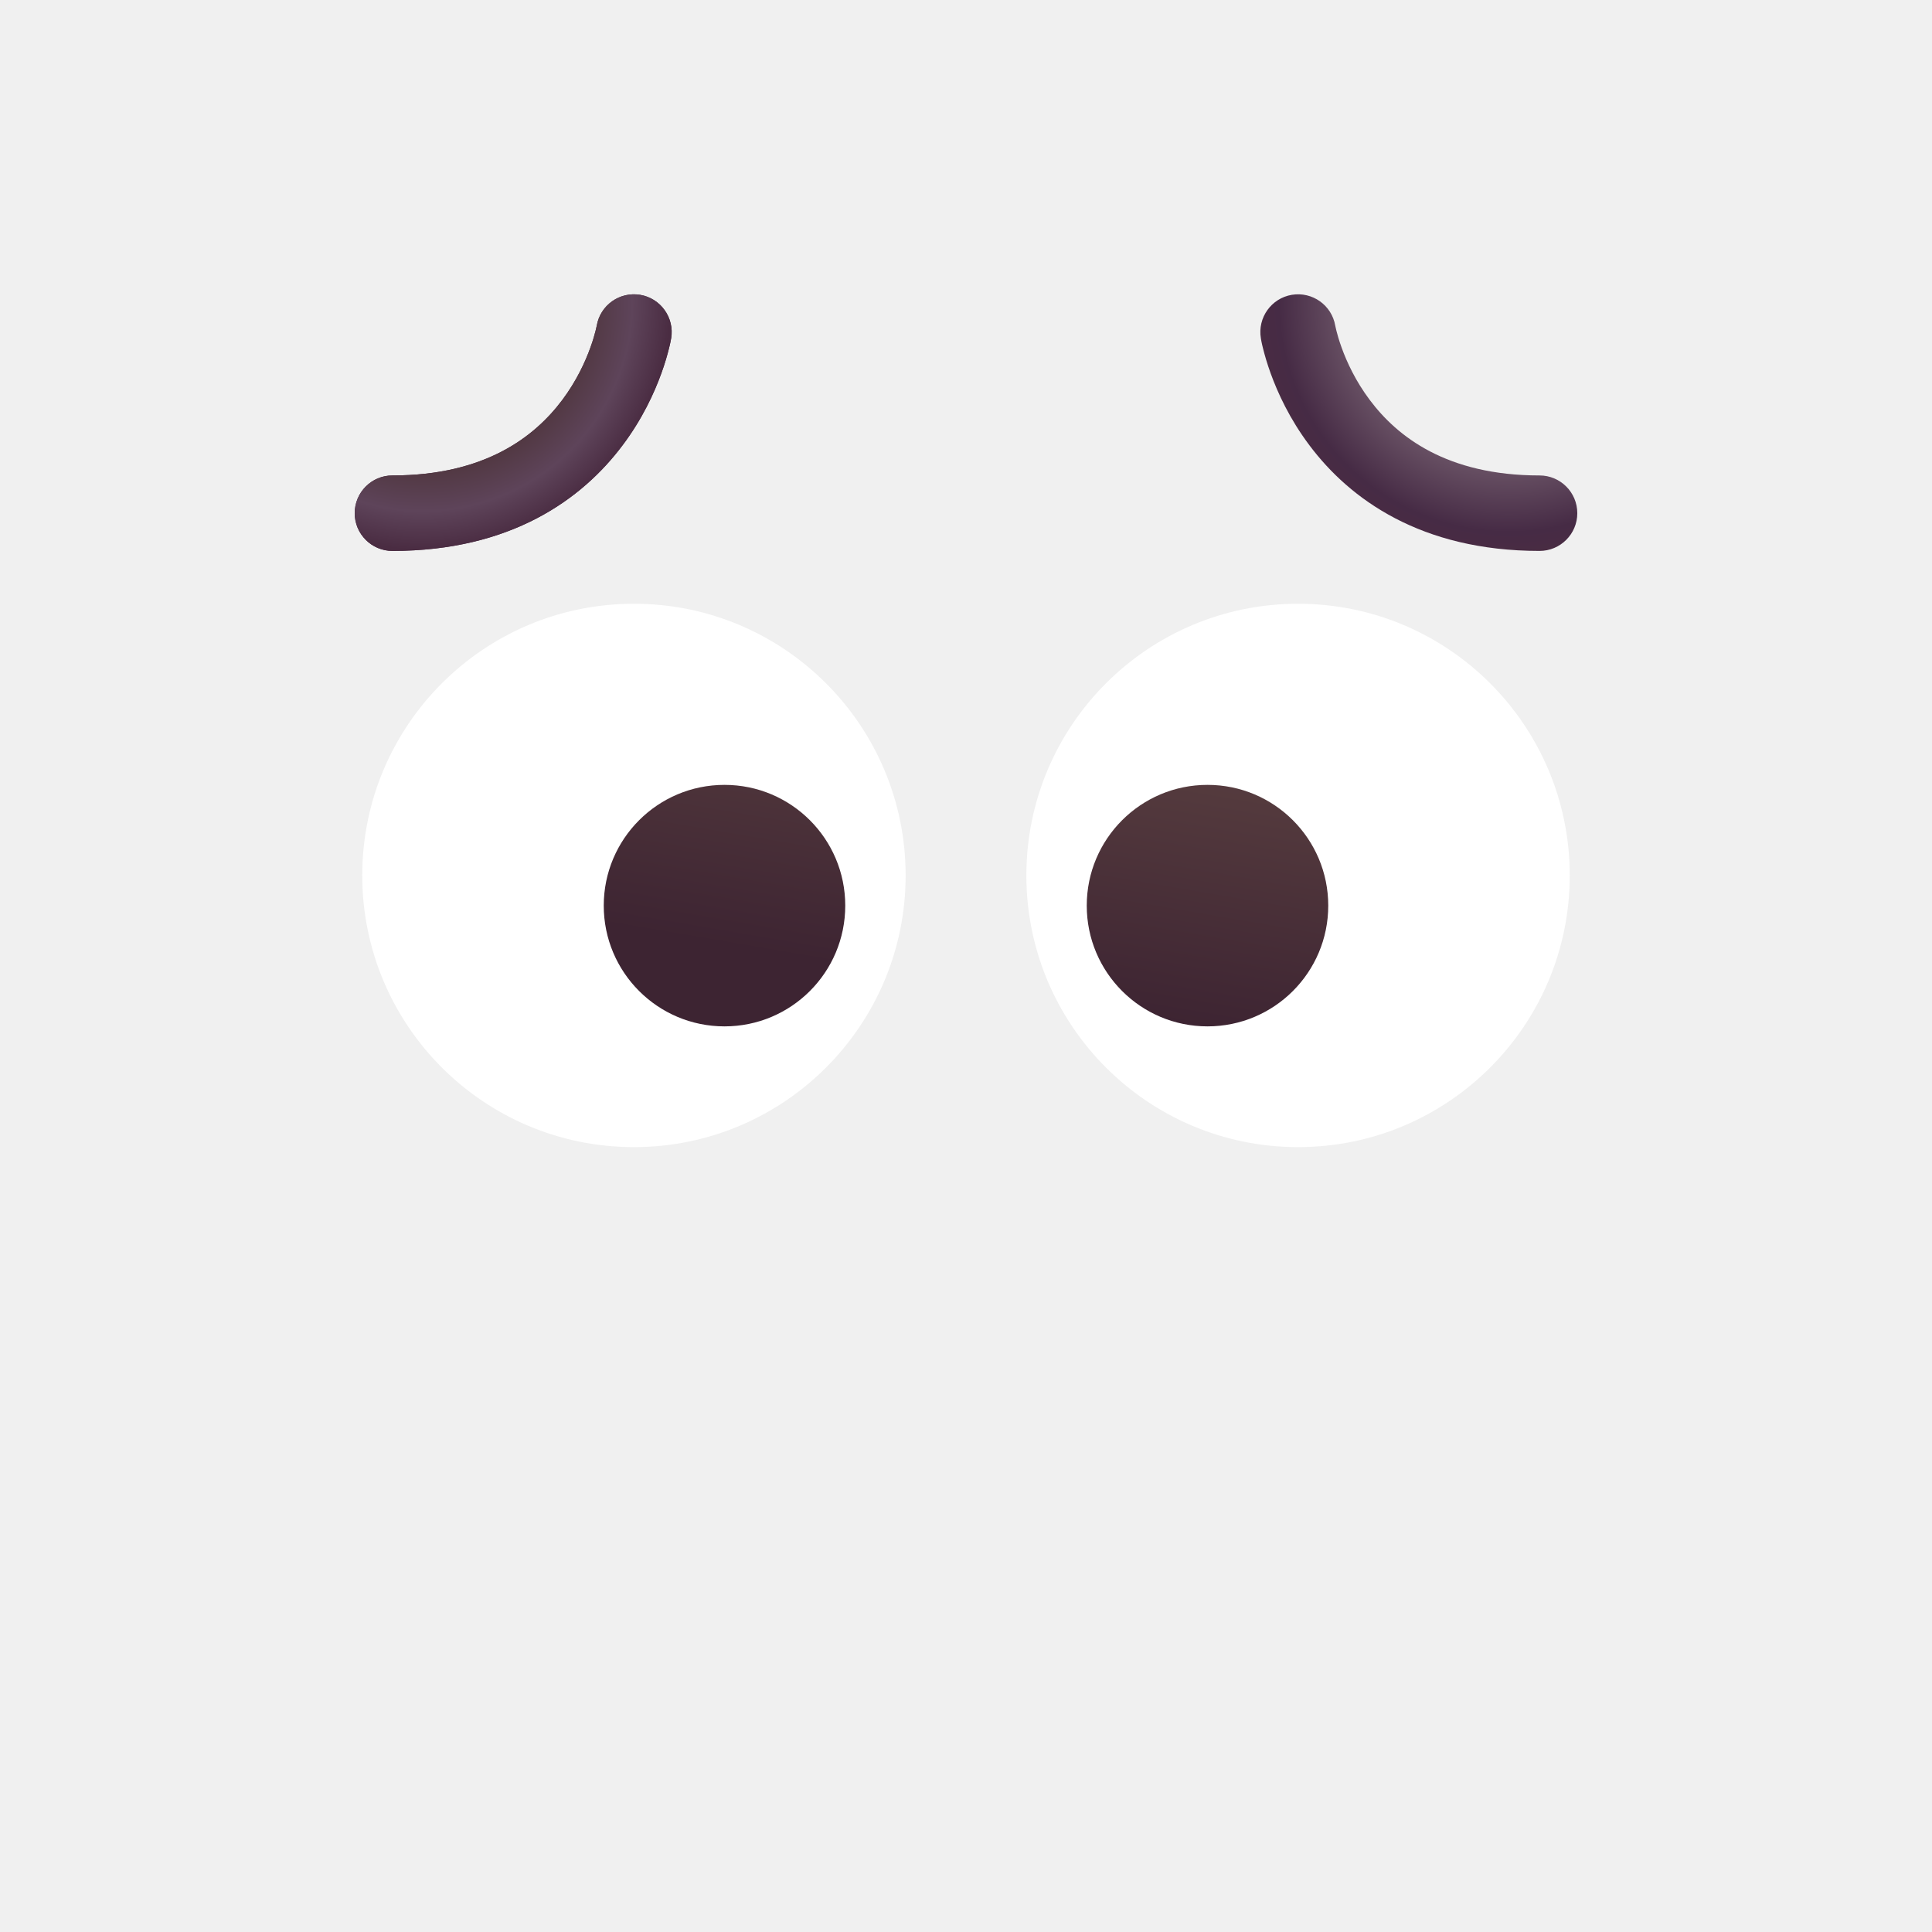
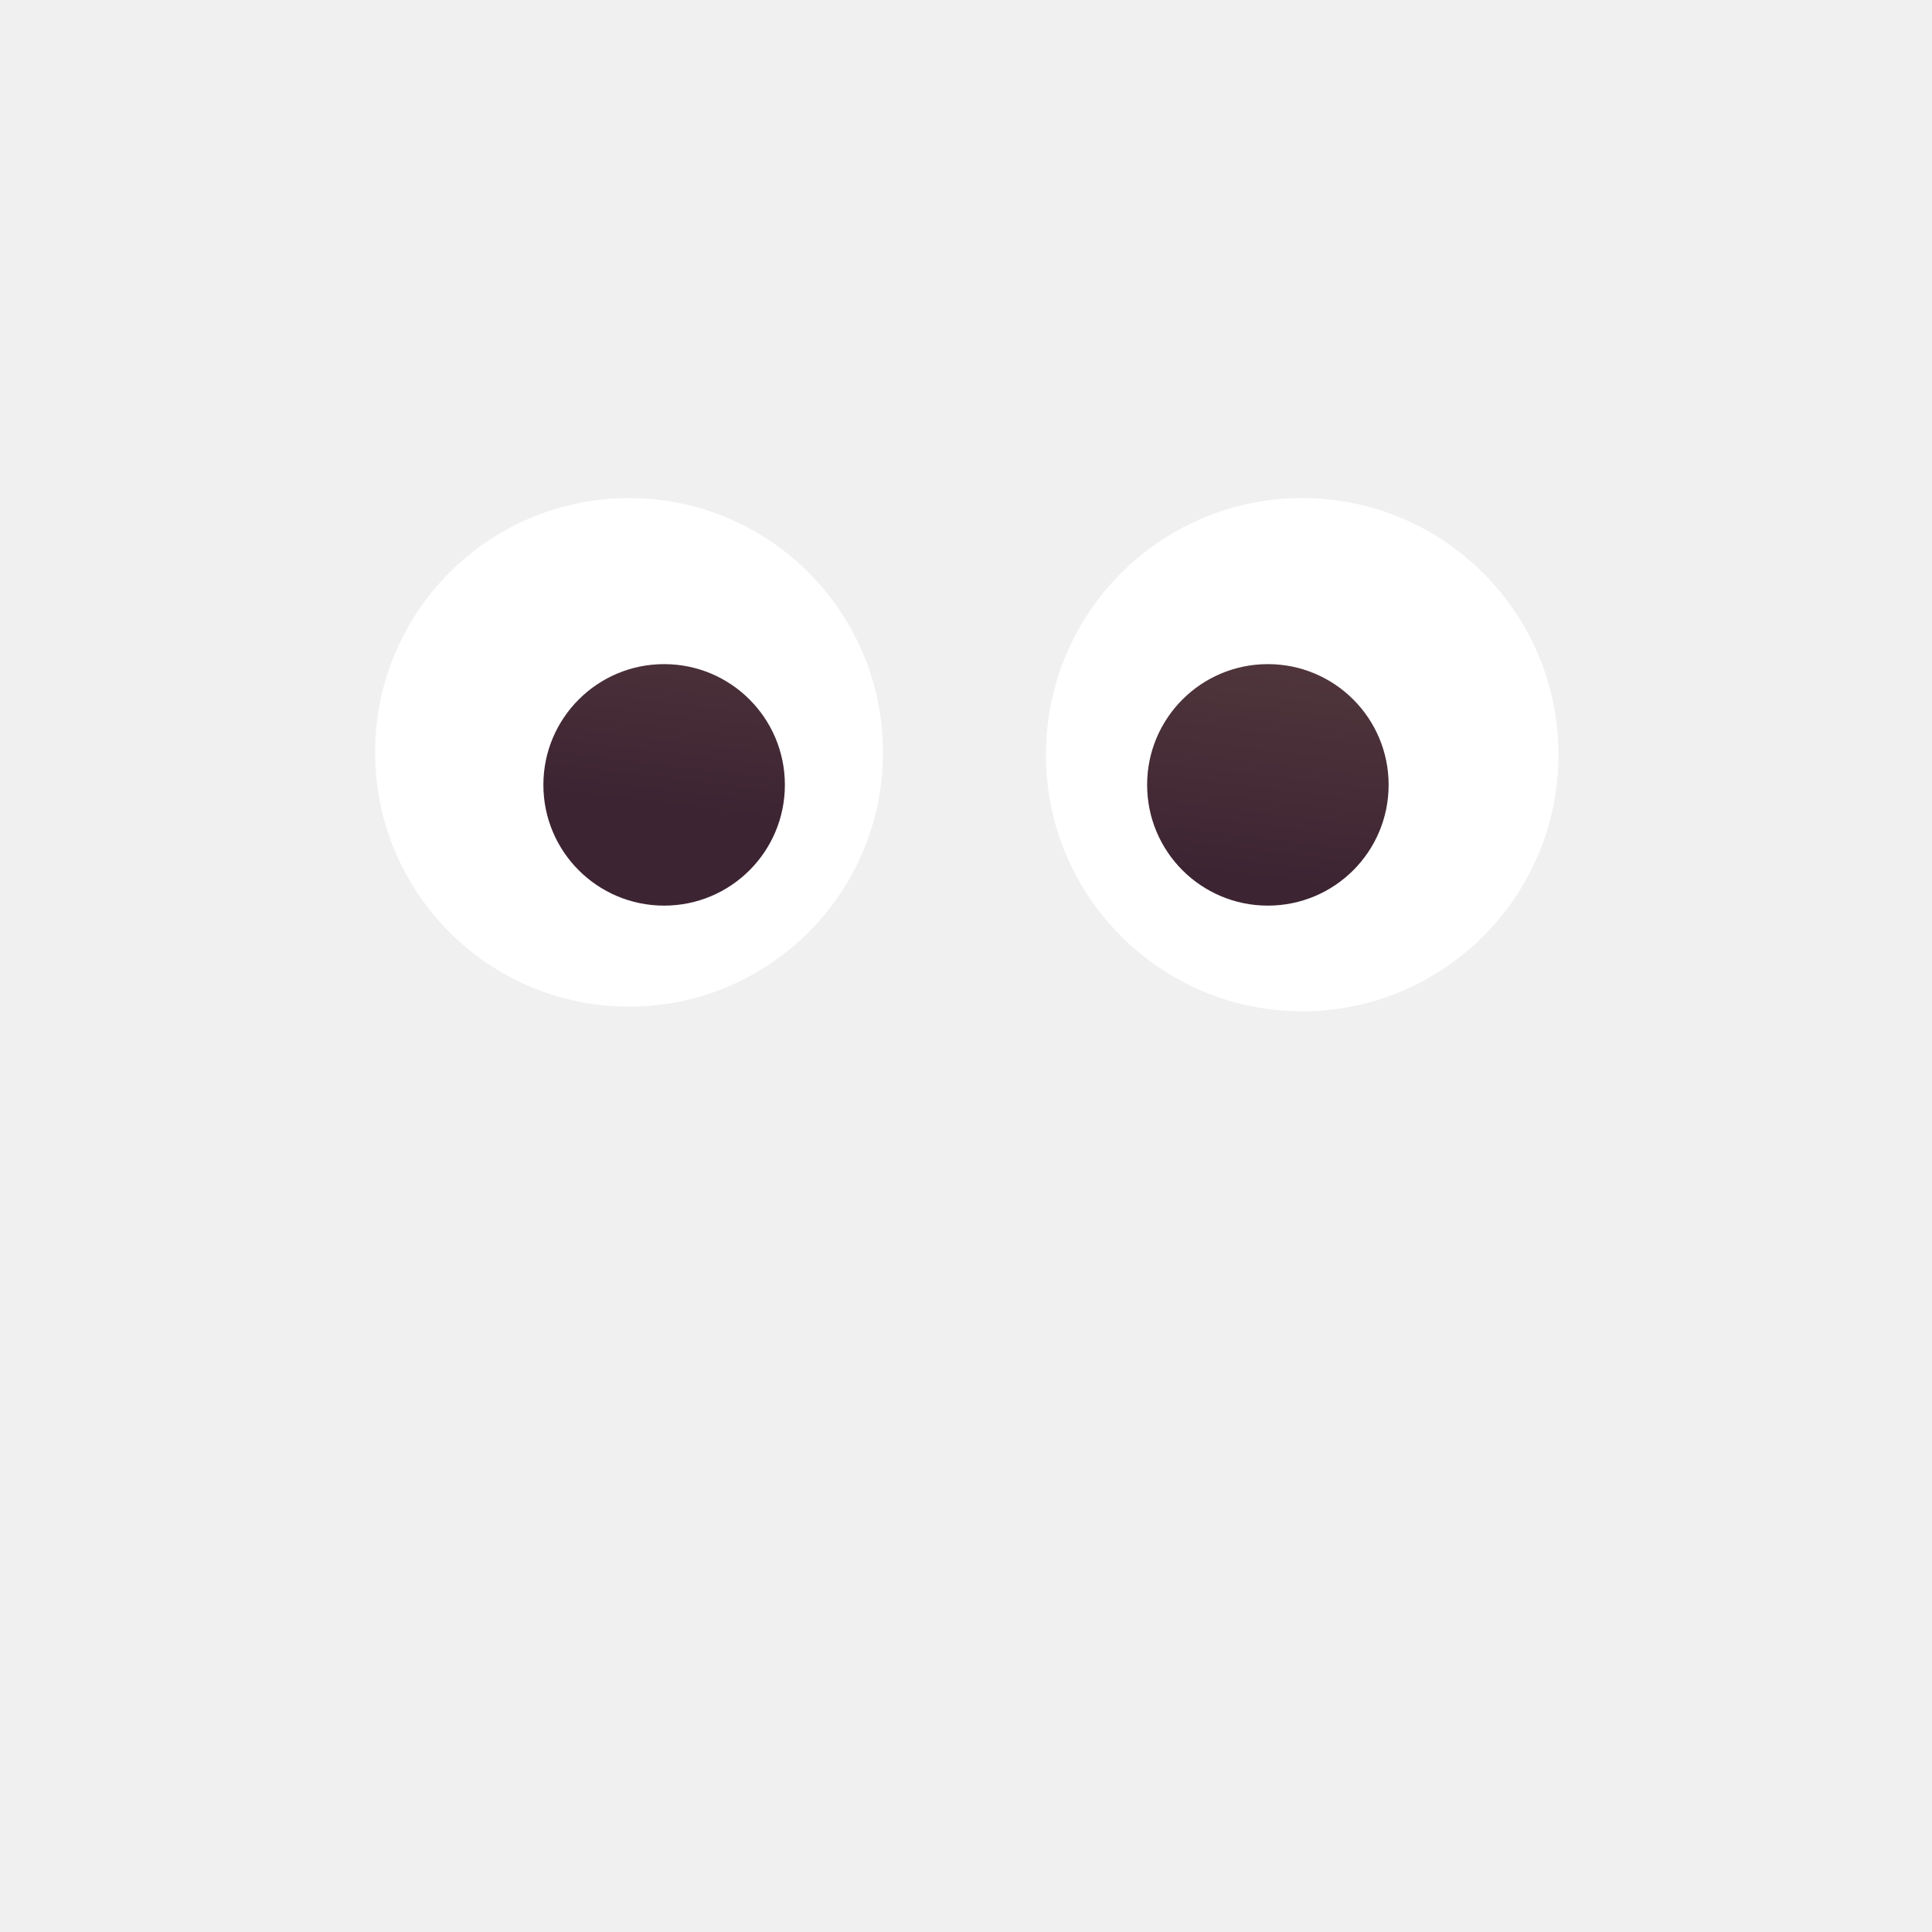
<svg xmlns="http://www.w3.org/2000/svg" width="32" height="32" viewBox="0 0 32 32" fill="none">
-   <path d="M10.5 19C12.985 19 15 16.985 15 14.5C15 12.015 12.985 10 10.5 10C8.015 10 6 12.015 6 14.5C6 16.985 8.015 19 10.5 19Z" fill="white" />
-   <path d="M21.5 19C23.985 19 26 16.985 26 14.5C26 12.015 23.985 10 21.5 10C19.015 10 17 12.015 17 14.5C17 16.985 19.015 19 21.5 19Z" fill="white" />
-   <path d="M12 17C13.105 17 14 16.105 14 15C14 13.895 13.105 13 12 13C10.895 13 10 13.895 10 15C10 16.105 10.895 17 12 17Z" fill="url(#paint0_linear_216_366)" />
-   <path d="M20 17C21.105 17 22 16.105 22 15C22 13.895 21.105 13 20 13C18.895 13 18 13.895 18 15C18 16.105 18.895 17 20 17Z" fill="url(#paint1_linear_216_366)" />
-   <path fill-rule="evenodd" clip-rule="evenodd" d="M9.884 5.397L9.884 5.394L9.881 5.408C9.879 5.422 9.873 5.445 9.865 5.477C9.849 5.541 9.822 5.638 9.779 5.756C9.693 5.995 9.548 6.311 9.313 6.625C8.858 7.231 8.038 7.875 6.5 7.875C6.155 7.875 5.875 8.155 5.875 8.5C5.875 8.845 6.155 9.125 6.5 9.125C8.463 9.125 9.642 8.269 10.312 7.375C10.64 6.939 10.838 6.505 10.955 6.181C11.014 6.018 11.053 5.88 11.078 5.78C11.091 5.73 11.1 5.69 11.106 5.66C11.109 5.642 11.113 5.624 11.116 5.606L11.116 5.604C11.117 5.602 11.117 5.603 11.117 5.603C11.173 5.262 10.943 4.94 10.603 4.883C10.263 4.827 9.942 5.055 9.884 5.394" fill="url(#paint2_linear_216_366)" />
-   <path fill-rule="evenodd" clip-rule="evenodd" d="M9.884 5.397L9.884 5.394L9.881 5.408C9.879 5.422 9.873 5.445 9.865 5.477C9.849 5.541 9.822 5.638 9.779 5.756C9.693 5.995 9.548 6.311 9.313 6.625C8.858 7.231 8.038 7.875 6.5 7.875C6.155 7.875 5.875 8.155 5.875 8.5C5.875 8.845 6.155 9.125 6.5 9.125C8.463 9.125 9.642 8.269 10.312 7.375C10.64 6.939 10.838 6.505 10.955 6.181C11.014 6.018 11.053 5.88 11.078 5.78C11.091 5.73 11.1 5.69 11.106 5.66C11.109 5.642 11.113 5.624 11.116 5.606L11.116 5.604C11.117 5.602 11.117 5.603 11.117 5.603C11.173 5.262 10.943 4.94 10.603 4.883C10.263 4.827 9.942 5.055 9.884 5.394" fill="url(#paint3_radial_216_366)" />
-   <path fill-rule="evenodd" clip-rule="evenodd" d="M22.116 5.397L22.116 5.394L22.119 5.408C22.122 5.422 22.127 5.445 22.135 5.477C22.151 5.541 22.178 5.638 22.221 5.756C22.307 5.995 22.452 6.311 22.688 6.625C23.142 7.231 23.962 7.875 25.5 7.875C25.845 7.875 26.125 8.155 26.125 8.5C26.125 8.845 25.845 9.125 25.5 9.125C23.538 9.125 22.358 8.269 21.688 7.375C21.36 6.939 21.162 6.505 21.045 6.181C20.986 6.018 20.947 5.88 20.922 5.78C20.909 5.73 20.9 5.69 20.894 5.66C20.89 5.641 20.887 5.623 20.884 5.604C20.883 5.602 20.884 5.603 20.884 5.603C20.827 5.262 21.057 4.94 21.397 4.883C21.737 4.827 22.058 5.055 22.116 5.394" fill="url(#paint4_radial_216_366)" />
+   <path d="M10.419 16.673C12.742 16.673 14.625 14.788 14.625 12.462C14.625 10.136 12.742 8.25 10.419 8.25C8.096 8.25 6.213 10.136 6.213 12.462C6.213 14.788 8.096 16.673 10.419 16.673Z" fill="white" />
+   <path d="M21.568 16.75C23.912 16.75 25.813 14.847 25.813 12.5C25.813 10.153 23.912 8.25 21.568 8.25C19.224 8.25 17.324 10.153 17.324 12.5C17.324 14.847 19.224 16.75 21.568 16.75Z" fill="white" />
+   <path fill-rule="evenodd" clip-rule="evenodd" d="M11 15C12.105 15 13 14.105 13 13C13 11.895 12.105 11 11 11C9.895 11 9 11.895 9 13C9 14.105 9.895 15 11 15ZM21 15C22.105 15 23 14.105 23 13C23 11.895 22.105 11 21 11C19.895 11 19 11.895 19 13C19 14.105 19.895 15 21 15Z" fill="url(#paint0_linear_226_410)" />
  <defs>
-     <linearGradient id="paint0_linear_216_366" x1="20.615" y1="13" x2="19.927" y2="17.03" gradientUnits="userSpaceOnUse">
+     <linearGradient id="paint0_linear_226_410" x1="24.944" y1="10.333" x2="24.37" y2="15.025" gradientUnits="userSpaceOnUse">
      <stop stop-color="#553B3E" />
      <stop offset="1" stop-color="#3D2432" />
    </linearGradient>
-     <linearGradient id="paint1_linear_216_366" x1="20.615" y1="13" x2="19.927" y2="17.03" gradientUnits="userSpaceOnUse">
-       <stop stop-color="#553B3E" />
-       <stop offset="1" stop-color="#3D2432" />
-     </linearGradient>
-     <linearGradient id="paint2_linear_216_366" x1="9.5" y1="5" x2="9.5" y2="6.5" gradientUnits="userSpaceOnUse">
-       <stop offset="0.03" stop-color="#524049" />
-       <stop offset="1" stop-color="#4A2C42" />
-     </linearGradient>
-     <radialGradient id="paint3_radial_216_366" cx="0" cy="0" r="1" gradientUnits="userSpaceOnUse" gradientTransform="translate(7.00003 5) rotate(54.4623) scale(4.30116)">
-       <stop offset="0.542" stop-color="#493032" />
-       <stop offset="0.807" stop-color="#5E445A" />
-       <stop offset="0.955" stop-color="#4A2C42" />
-     </radialGradient>
-     <radialGradient id="paint4_radial_216_366" cx="0" cy="0" r="1" gradientUnits="userSpaceOnUse" gradientTransform="translate(25 5) rotate(125.538) scale(4.30116)">
-       <stop stop-color="#C2B4B5" />
-       <stop offset="0.887" stop-color="#462B45" />
-       <stop offset="1" stop-color="#4A2C42" />
-     </radialGradient>
  </defs>
</svg>
